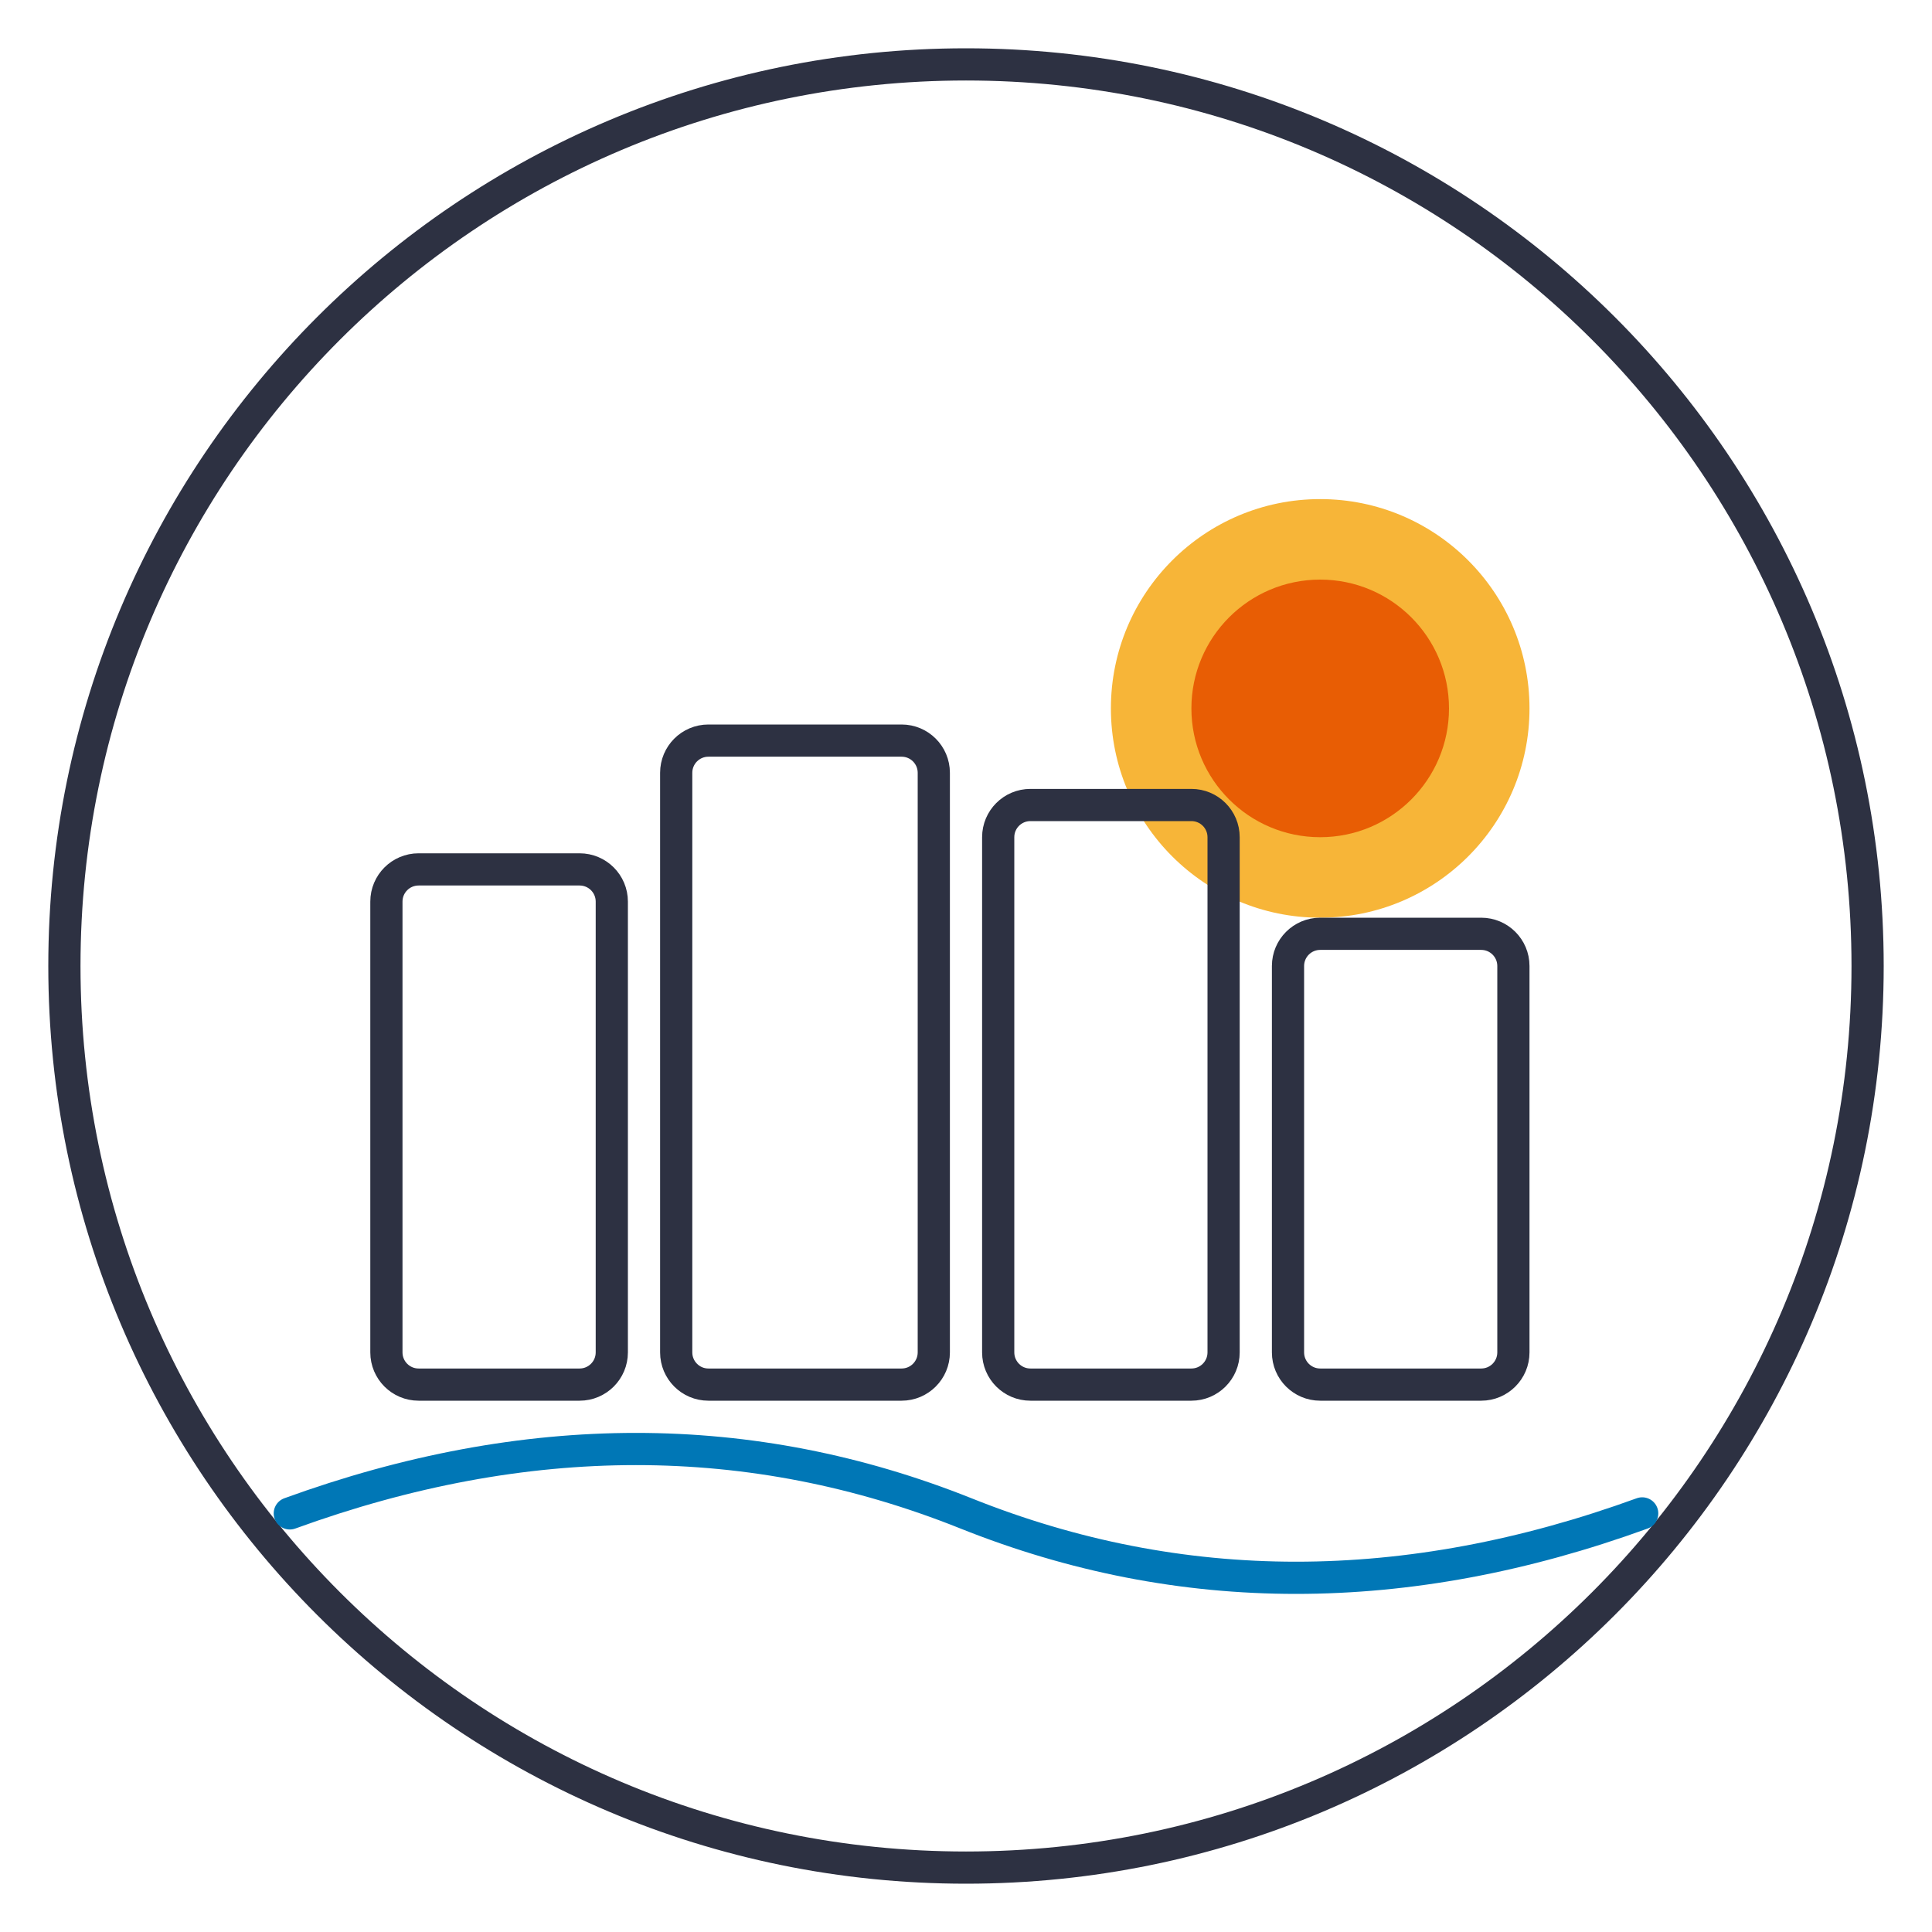
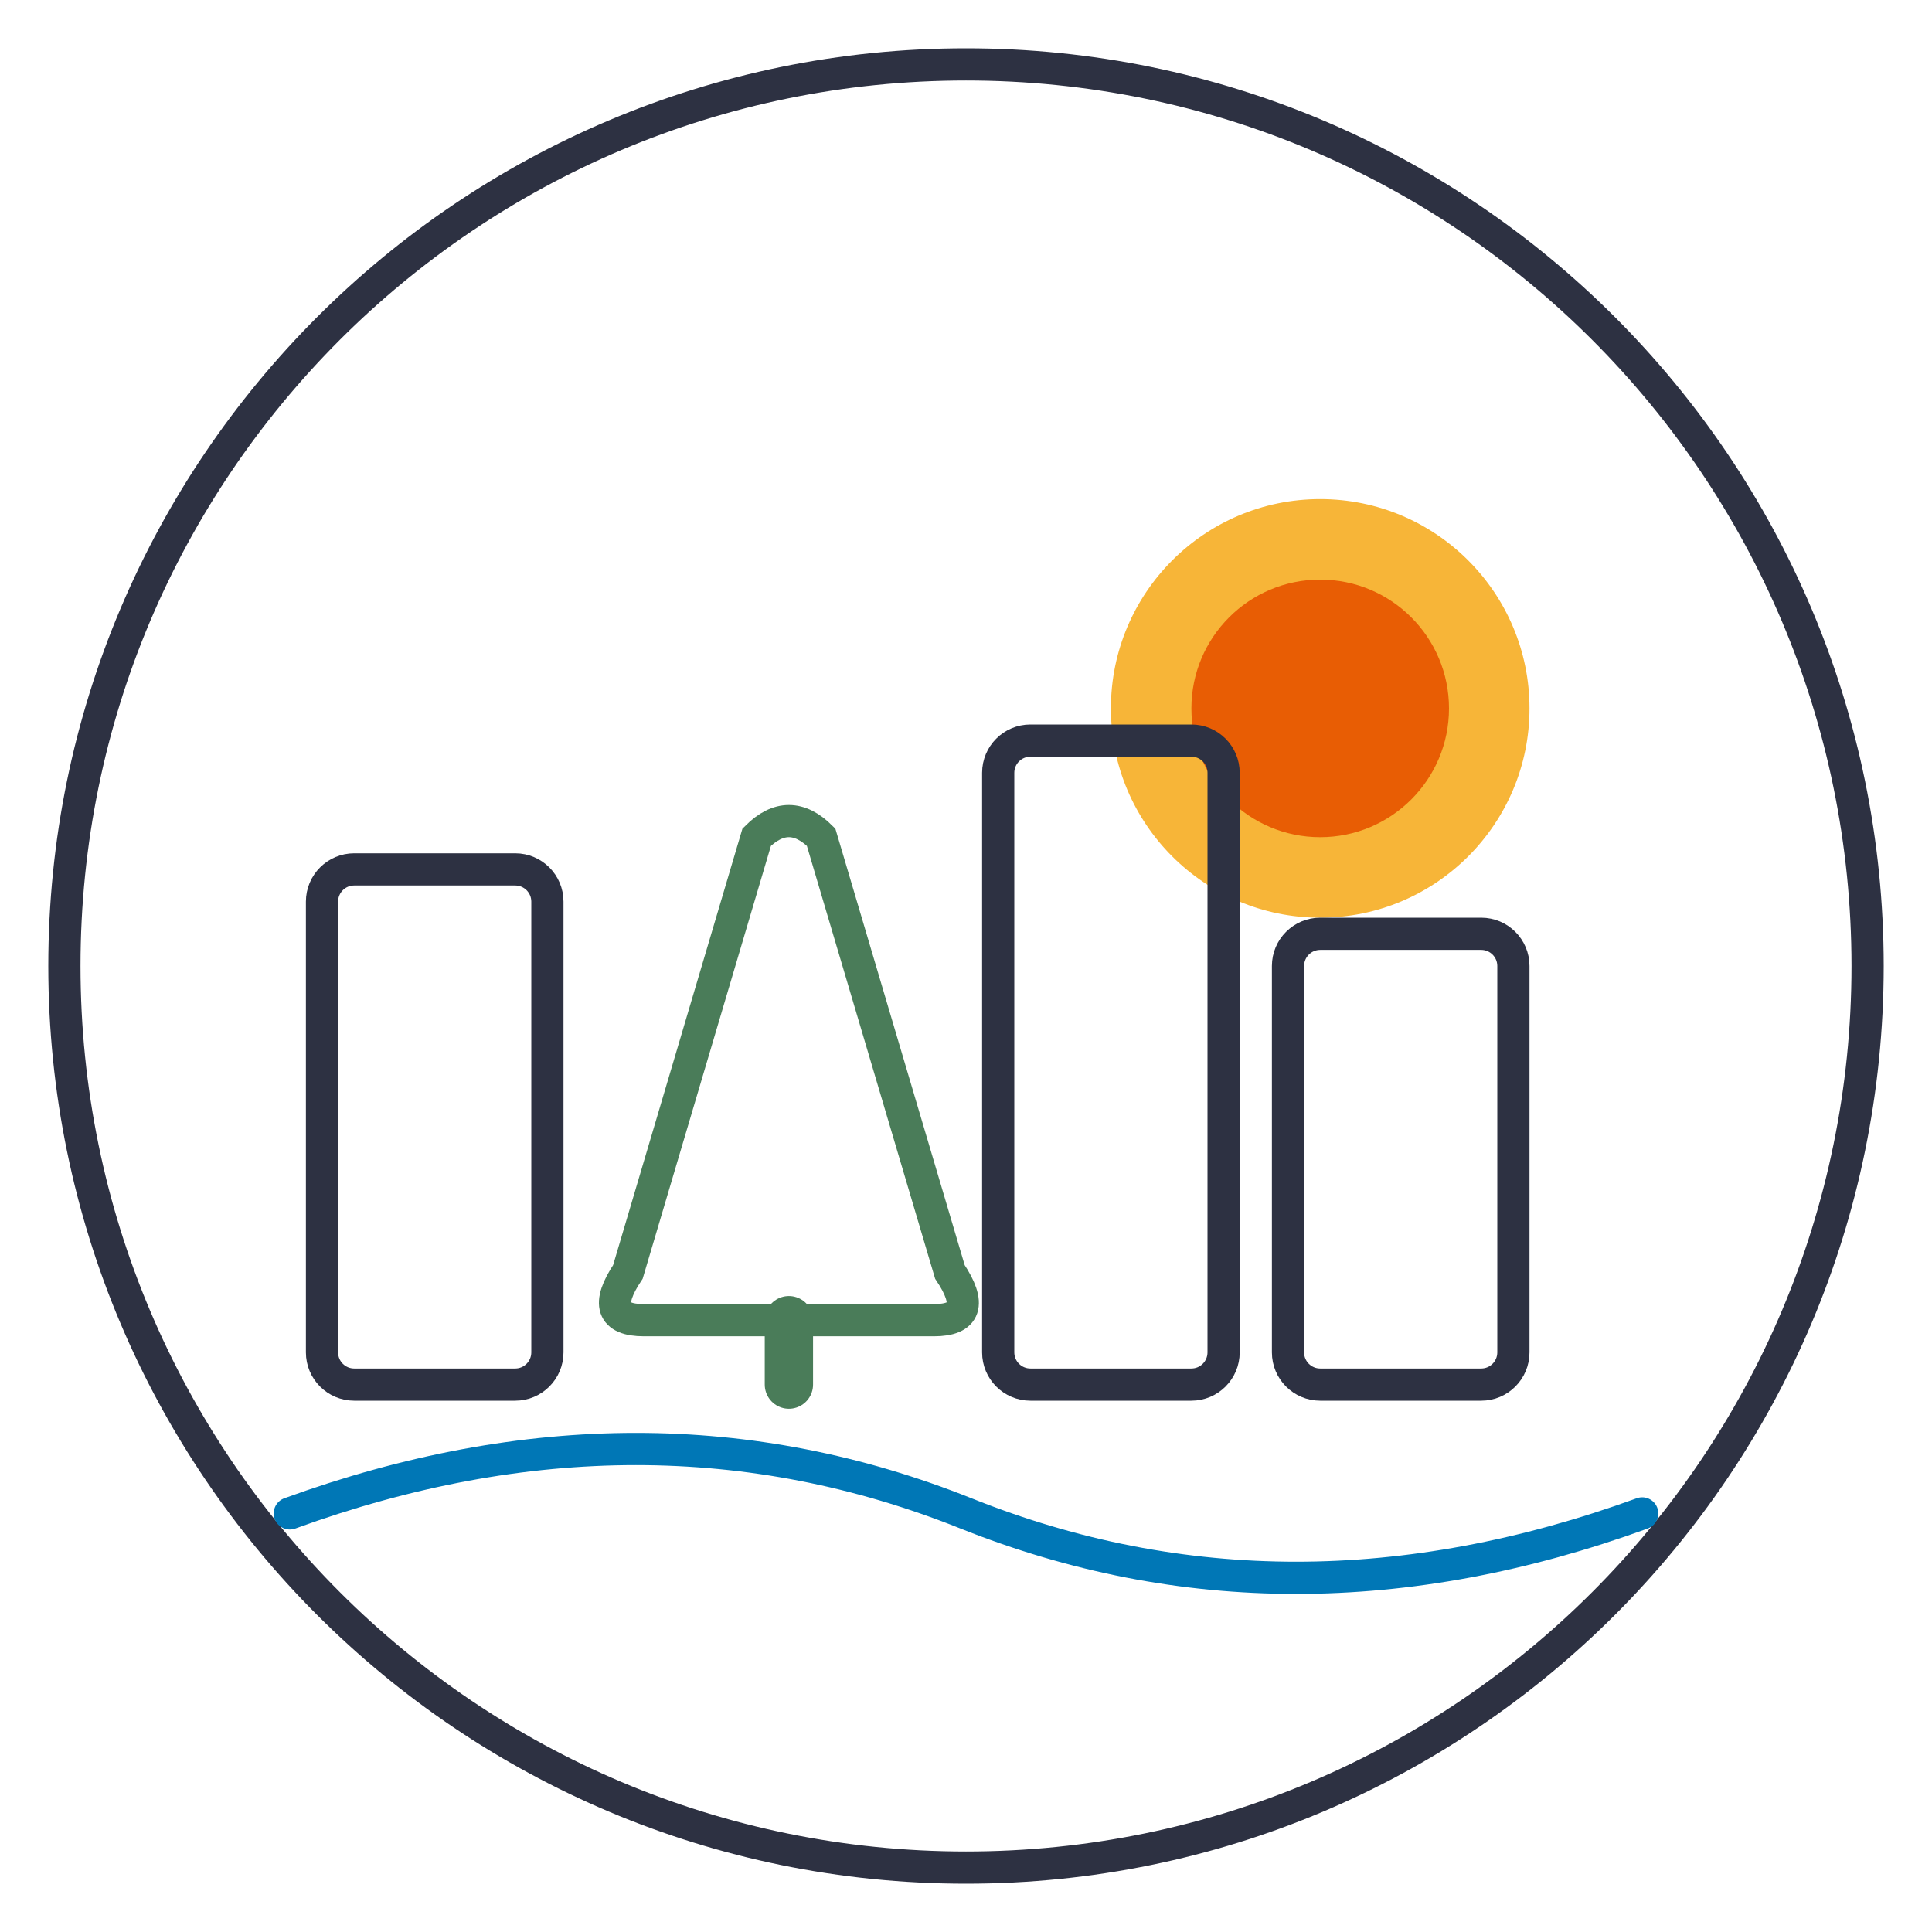
<svg xmlns="http://www.w3.org/2000/svg" viewBox="0 0 120 120">
  <circle cx="60" cy="60" r="56" fill="none" stroke="#2D3142" stroke-width="2" />
  <circle cx="82" cy="44" r="13" fill="#F7B538" />
  <circle cx="82" cy="44" r="8" fill="#E85D04" />
-   <rect x="24" y="54" width="14" height="32" rx="2" fill="none" stroke="#2D3142" stroke-width="2" />
-   <rect x="42" y="46" width="16" height="40" rx="2" fill="none" stroke="#2D3142" stroke-width="2" />
-   <rect x="62" y="50" width="14" height="36" rx="2" fill="none" stroke="#2D3142" stroke-width="2" />
+   <rect x="20" y="54" width="14" height="32" rx="2" fill="none" stroke="#2D3142" stroke-width="2" />
+   <path d="M47 52 L39 79 Q37 82 40 82 L58 82 Q61 82 59 79 L51 52 Q49 50 47 52 Z" fill="none" stroke="#4A7C59" stroke-width="2" />
+   <line x1="49" y1="82" x2="49" y2="86" stroke="#4A7C59" stroke-width="3" stroke-linecap="round" />
+   <rect x="62" y="46" width="14" height="40" rx="2" fill="none" stroke="#2D3142" stroke-width="2" />
  <rect x="80" y="58" width="14" height="28" rx="2" fill="none" stroke="#2D3142" stroke-width="2" />
  <path d="M18 94 Q40 86 60 94 Q80 102 102 94" stroke="#0077B6" stroke-width="2" stroke-linecap="round" fill="none" />
</svg>
